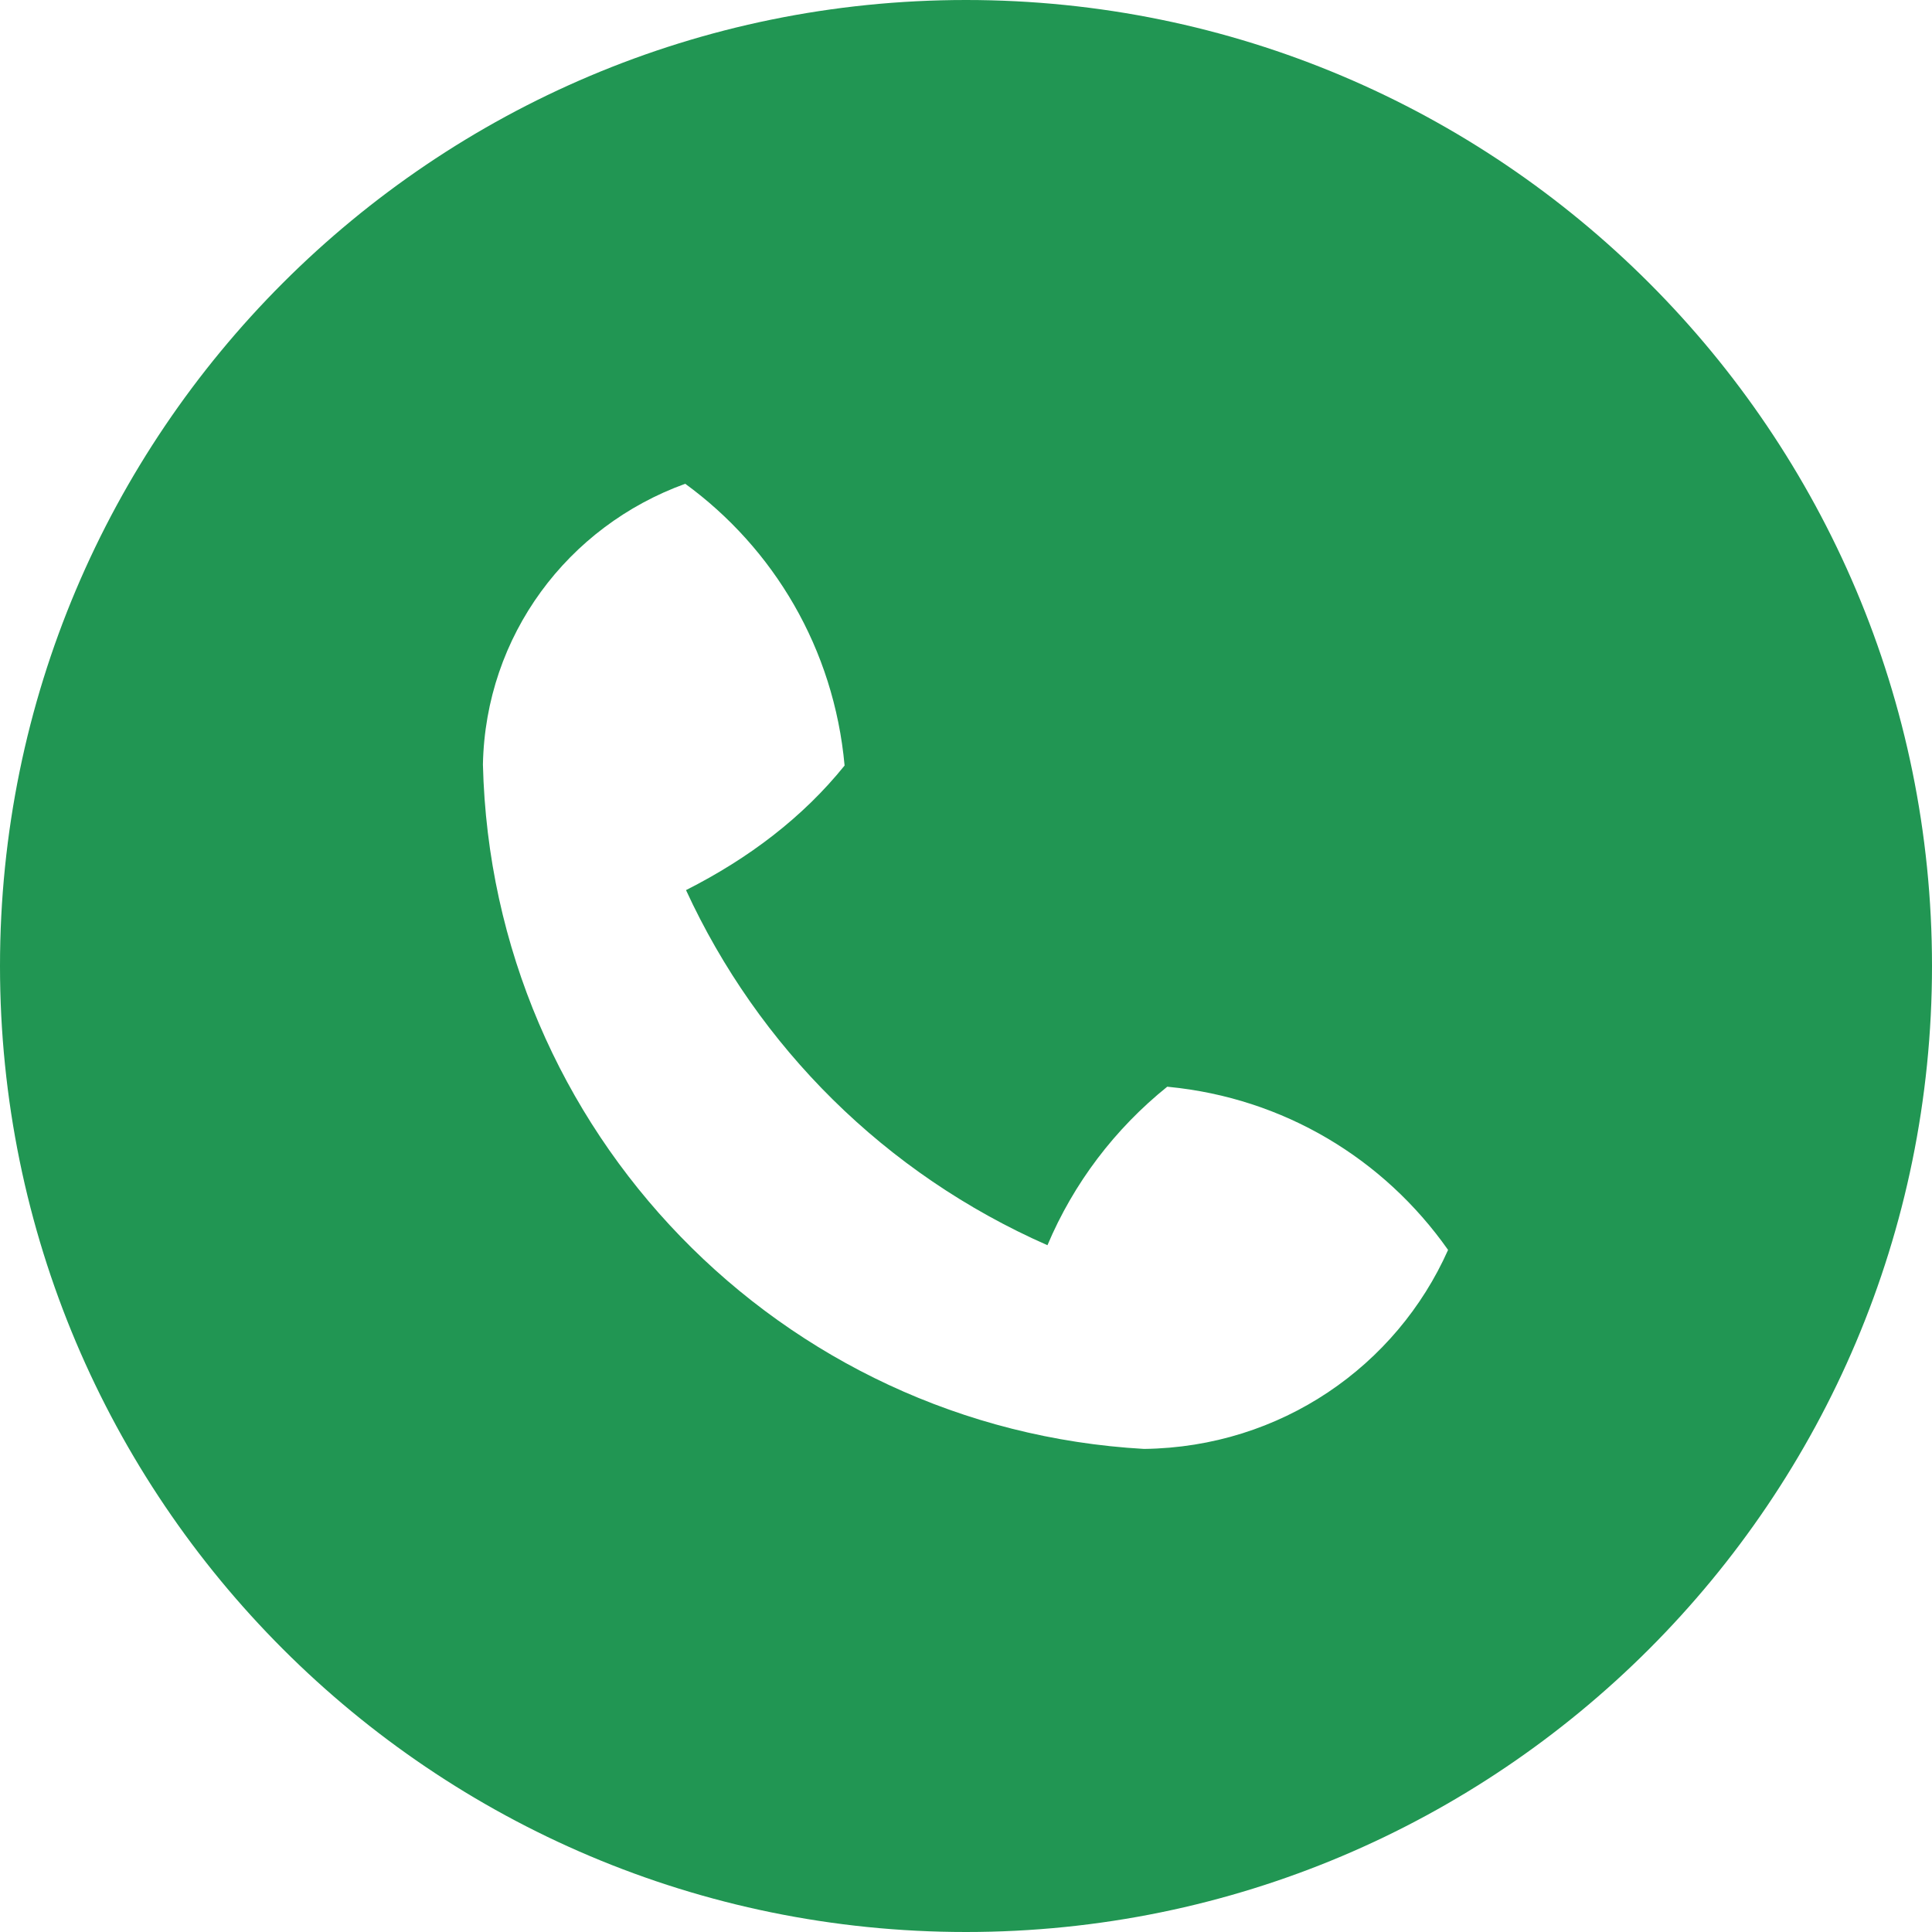
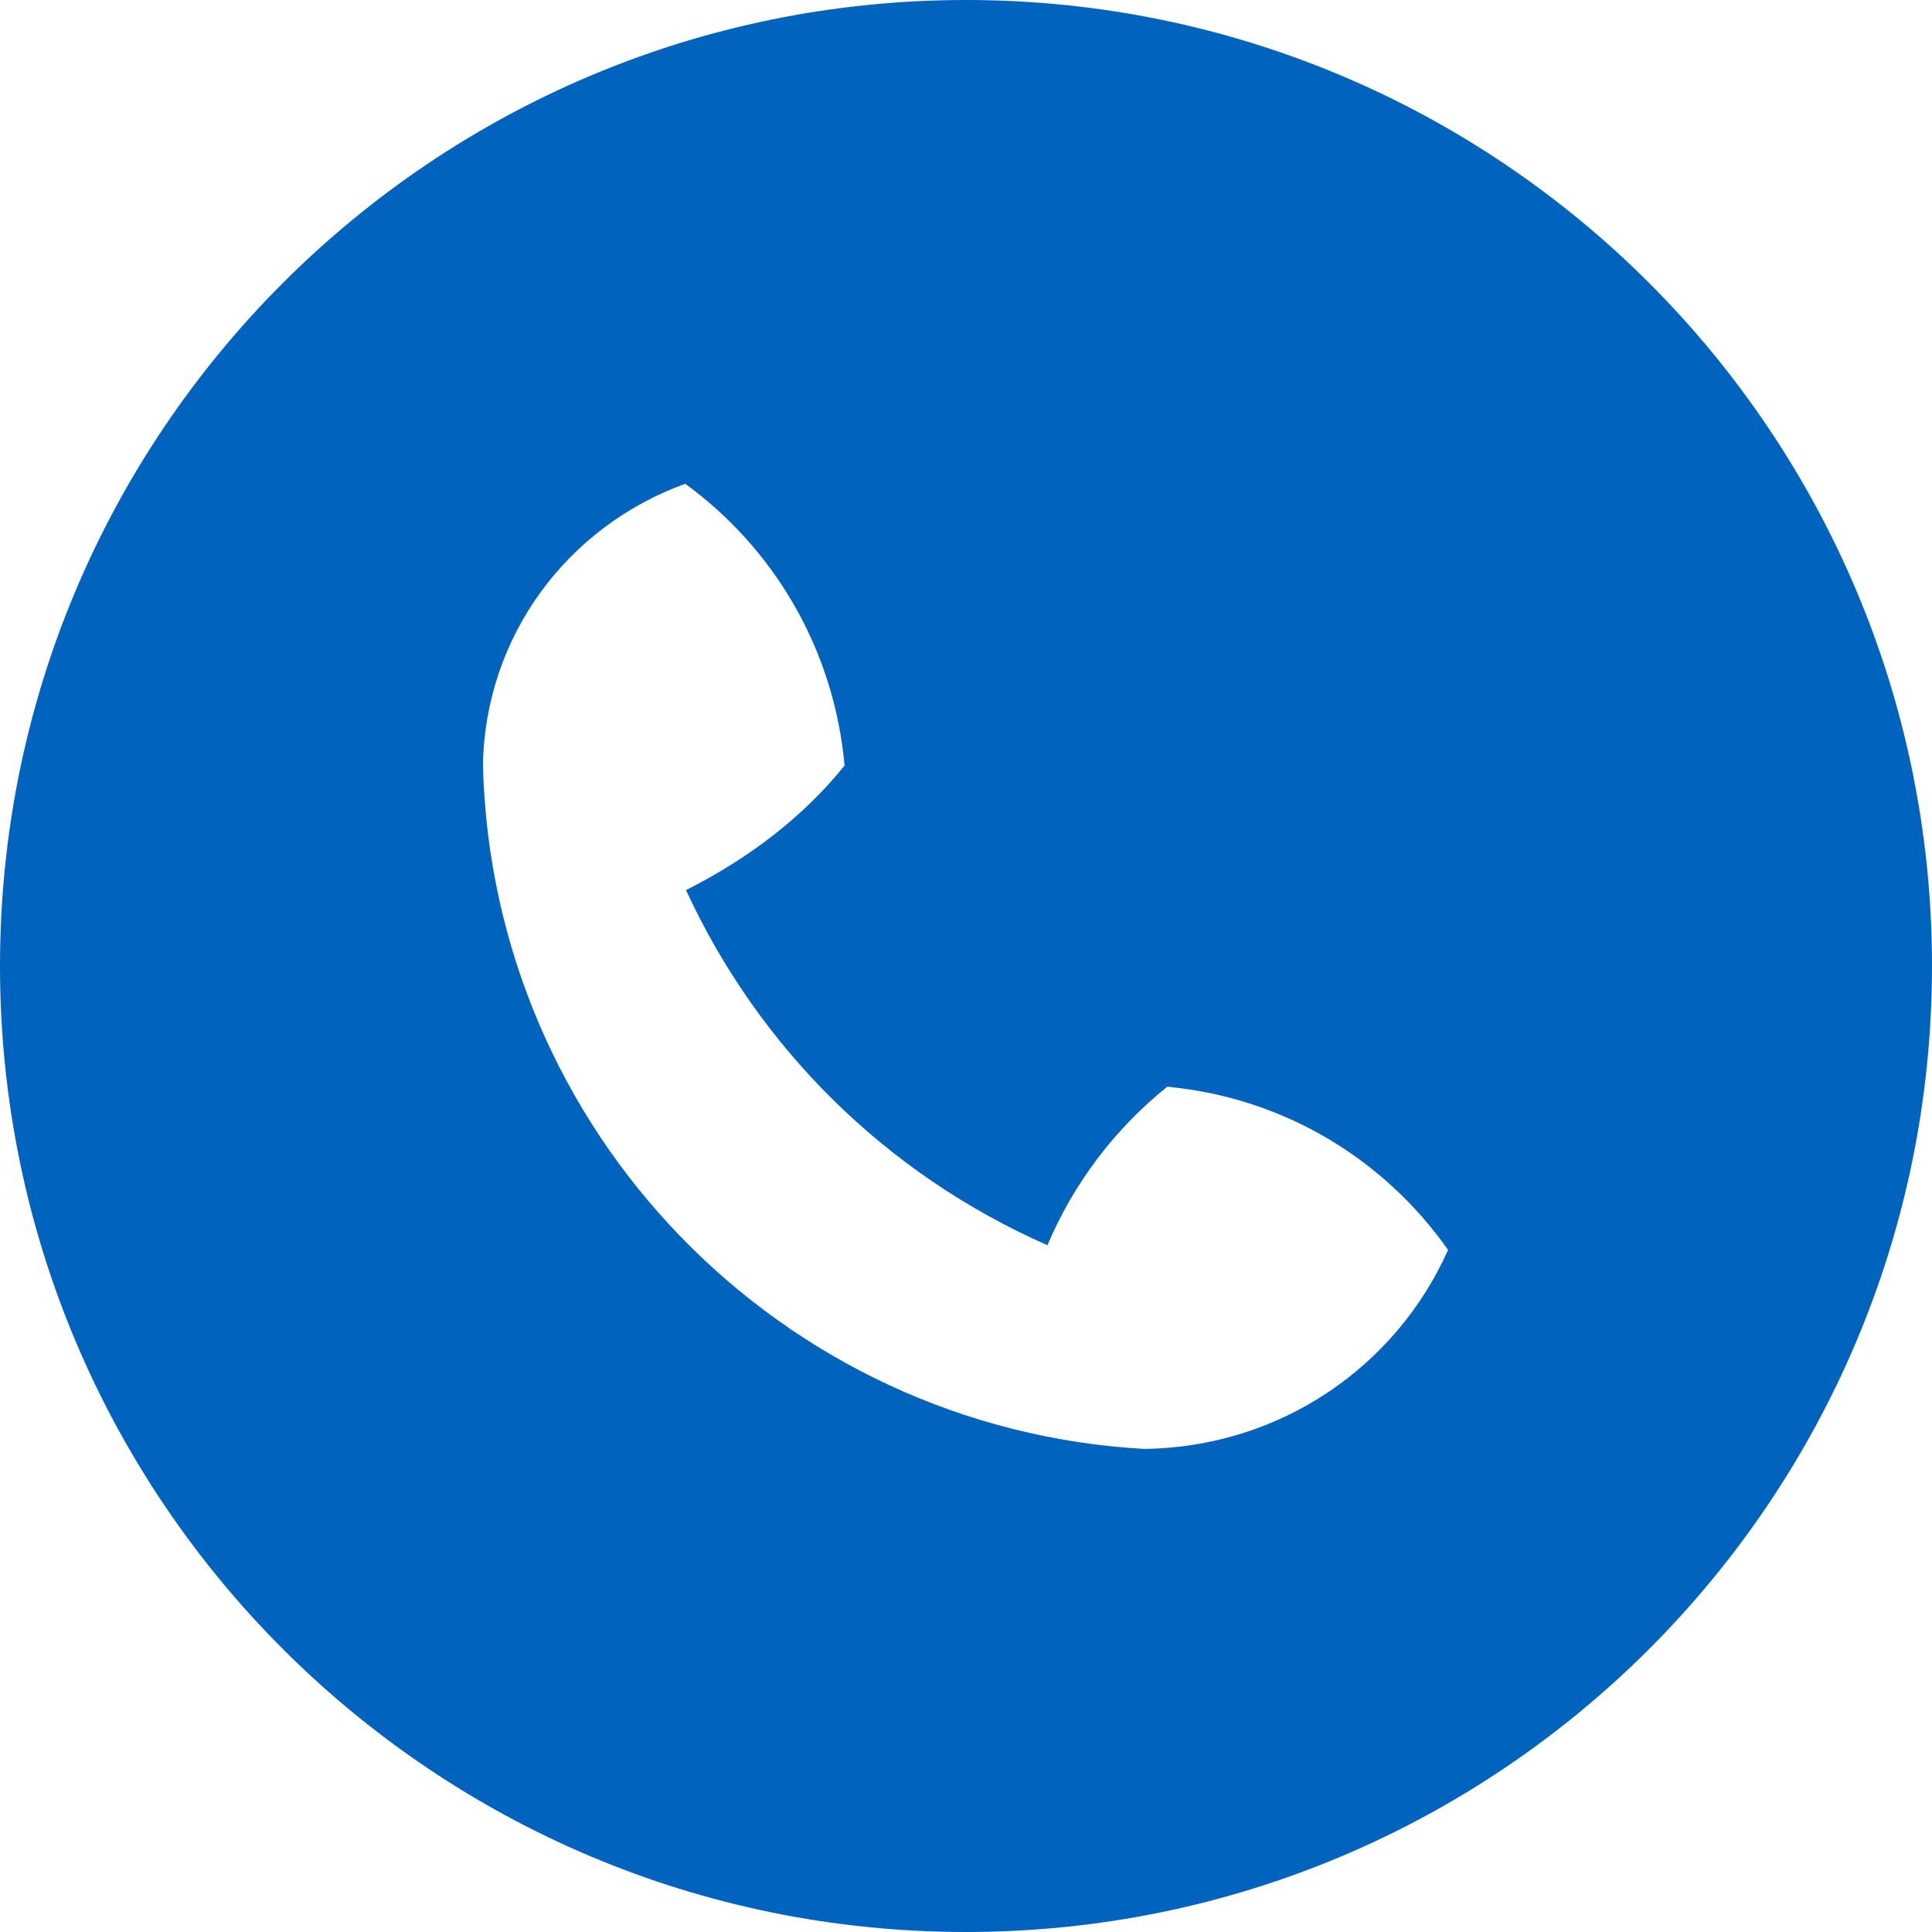
<svg xmlns="http://www.w3.org/2000/svg" xmlns:xlink="http://www.w3.org/1999/xlink" width="25" height="25" viewBox="0 0 25 25" version="1.1">
  <g id="Canvas" transform="translate(-4909 -2651)">
    <g id="noun_555068_cc">
      <g id="Vector">
-         <use xlink:href="#path0_fill" transform="translate(4909 2651)" fill="#219653" />
+         <use xlink:href="#path0_fill" transform="translate(4909 2651)" fill="#0063BE" />
      </g>
    </g>
  </g>
  <defs>
    <path id="path0_fill" d="M 12.5 25C 5.596 25 0 19.404 0 12.5C 0 5.596 5.596 0 12.5 0C 19.404 0 25 5.596 25 12.5C 25 19.404 19.404 25 12.5 25ZM 15.104 14.062C 14.425 14.609 13.893 15.31 13.554 16.113C 11.453 15.188 9.812 13.547 8.877 11.518C 9.69 11.107 10.39 10.575 10.929 9.906C 10.791 8.391 10.01 7.094 8.867 6.26C 7.344 6.811 6.282 8.226 6.249 9.893C 6.364 14.644 10.106 18.483 14.804 18.749C 16.575 18.727 18.07 17.675 18.738 16.174C 17.905 14.99 16.608 14.209 15.123 14.064L 15.104 14.062Z" />
  </defs>
</svg>
